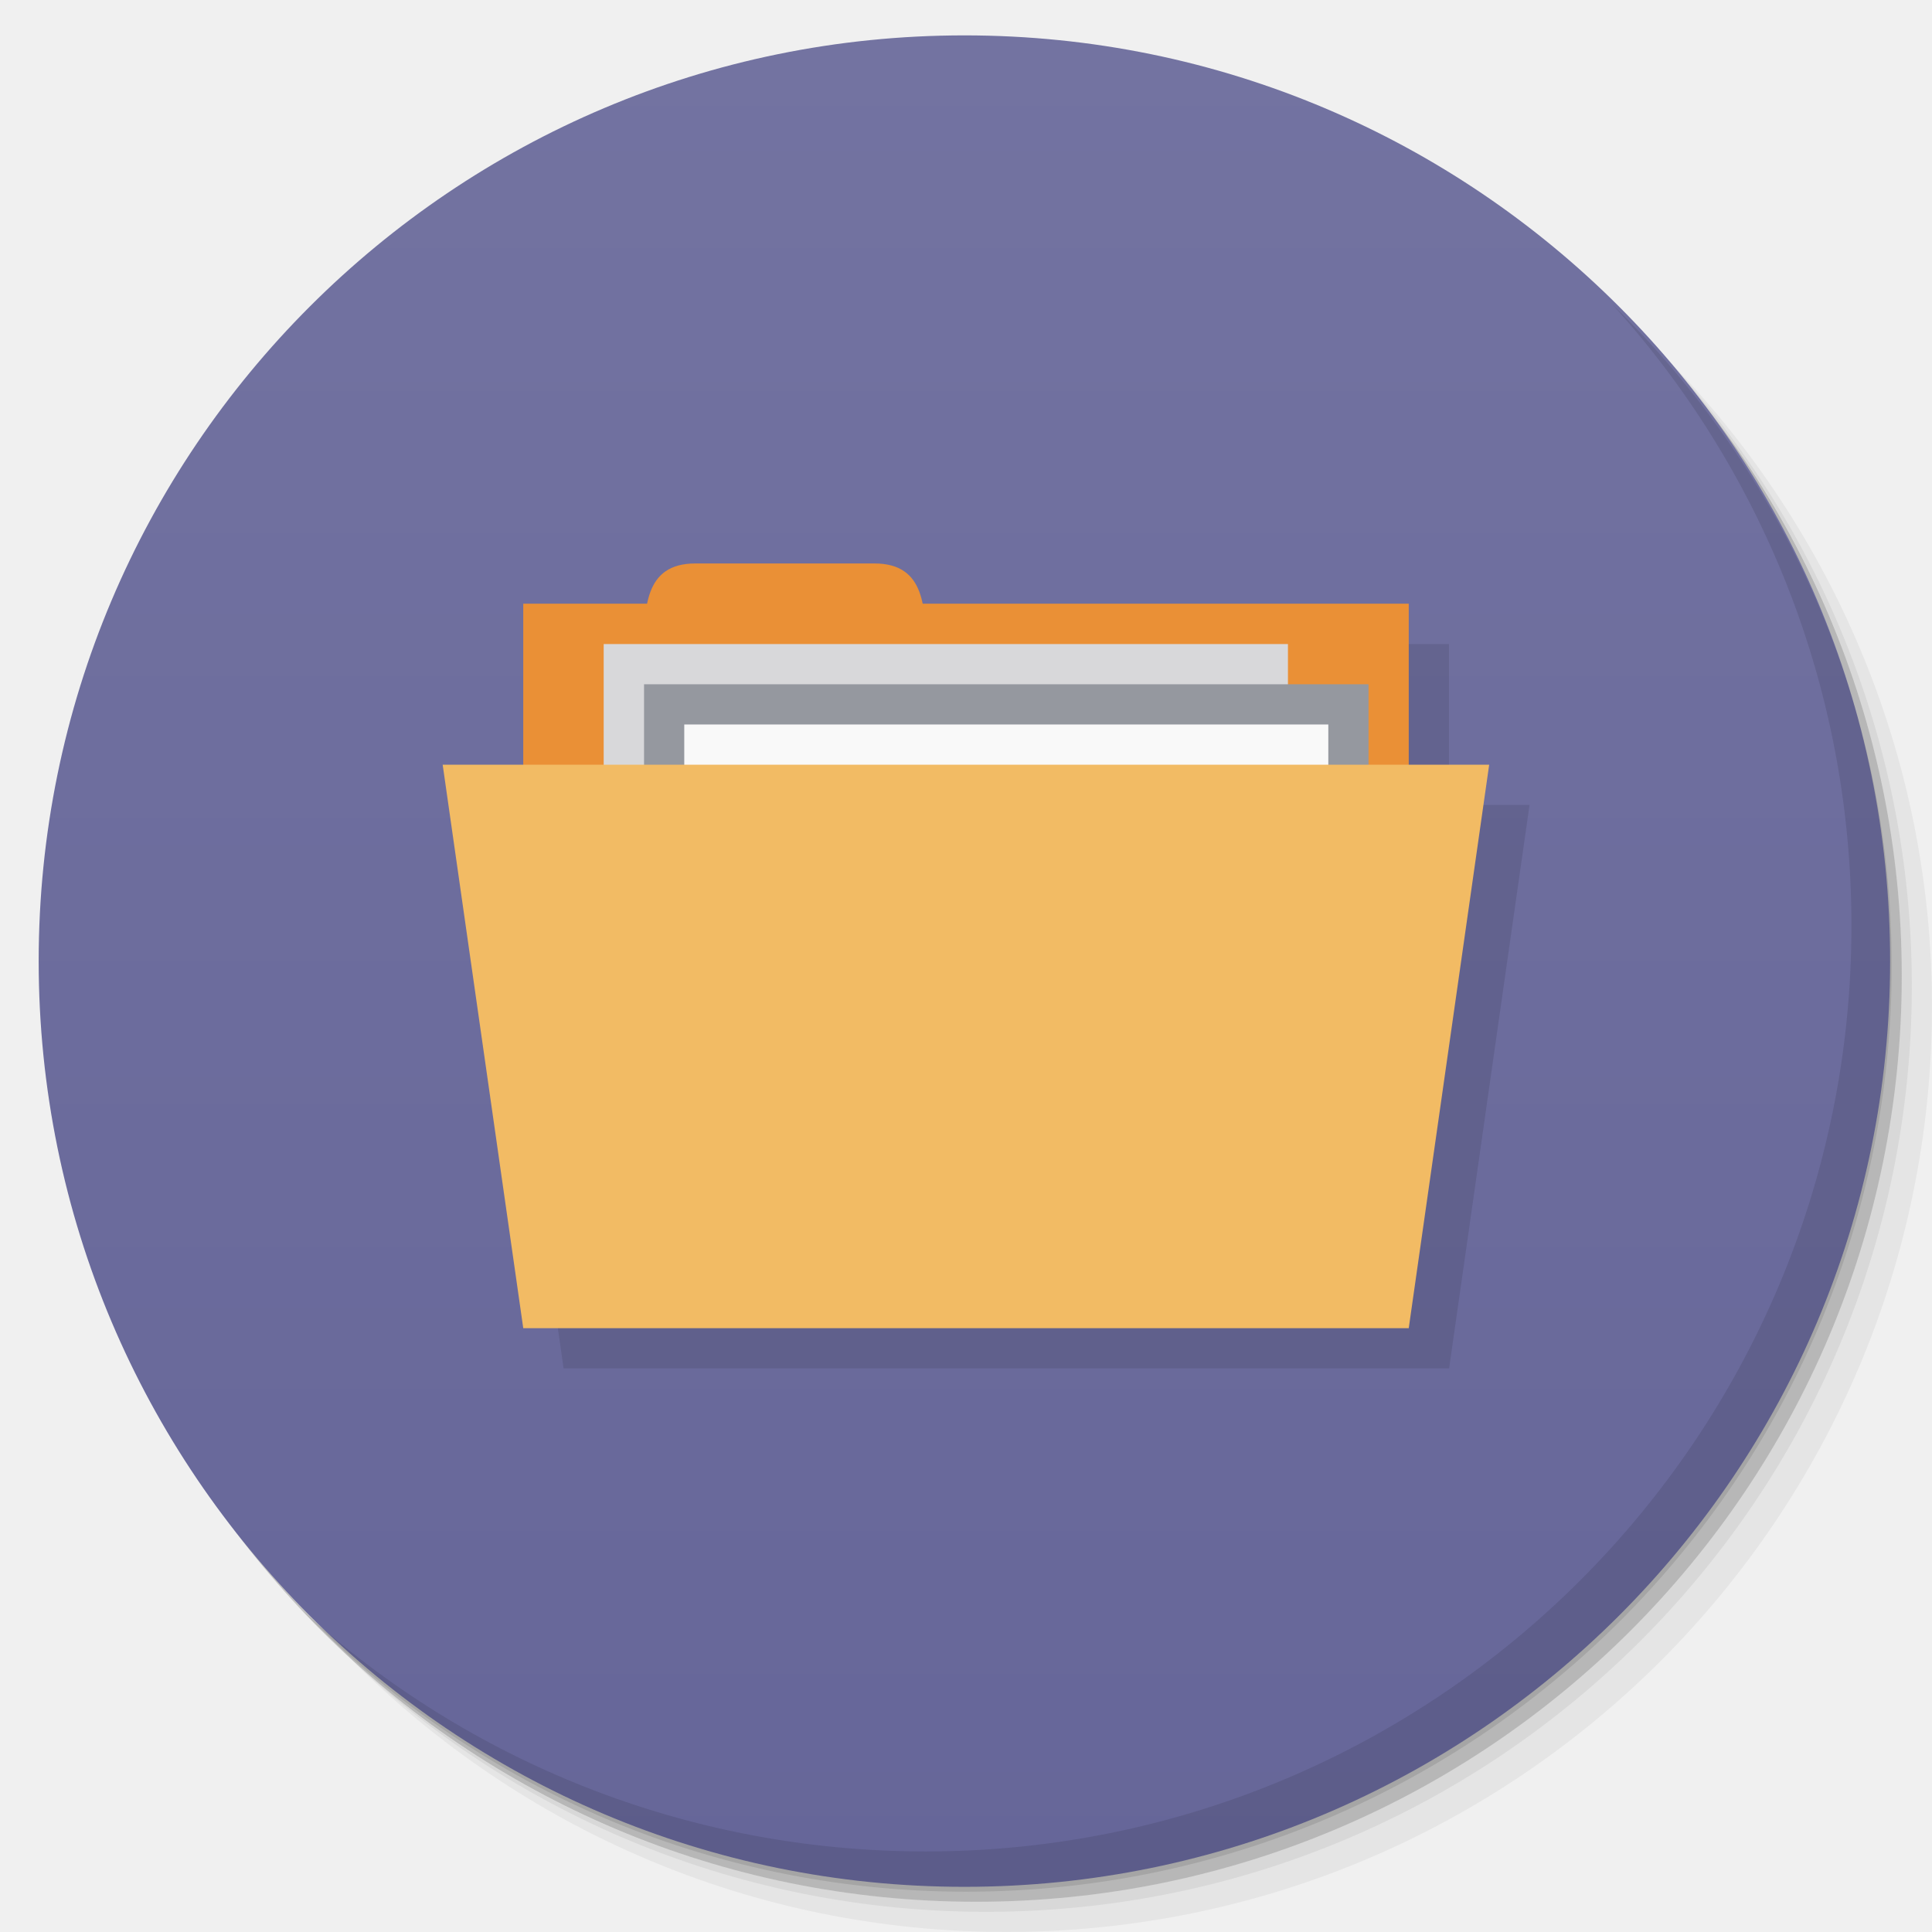
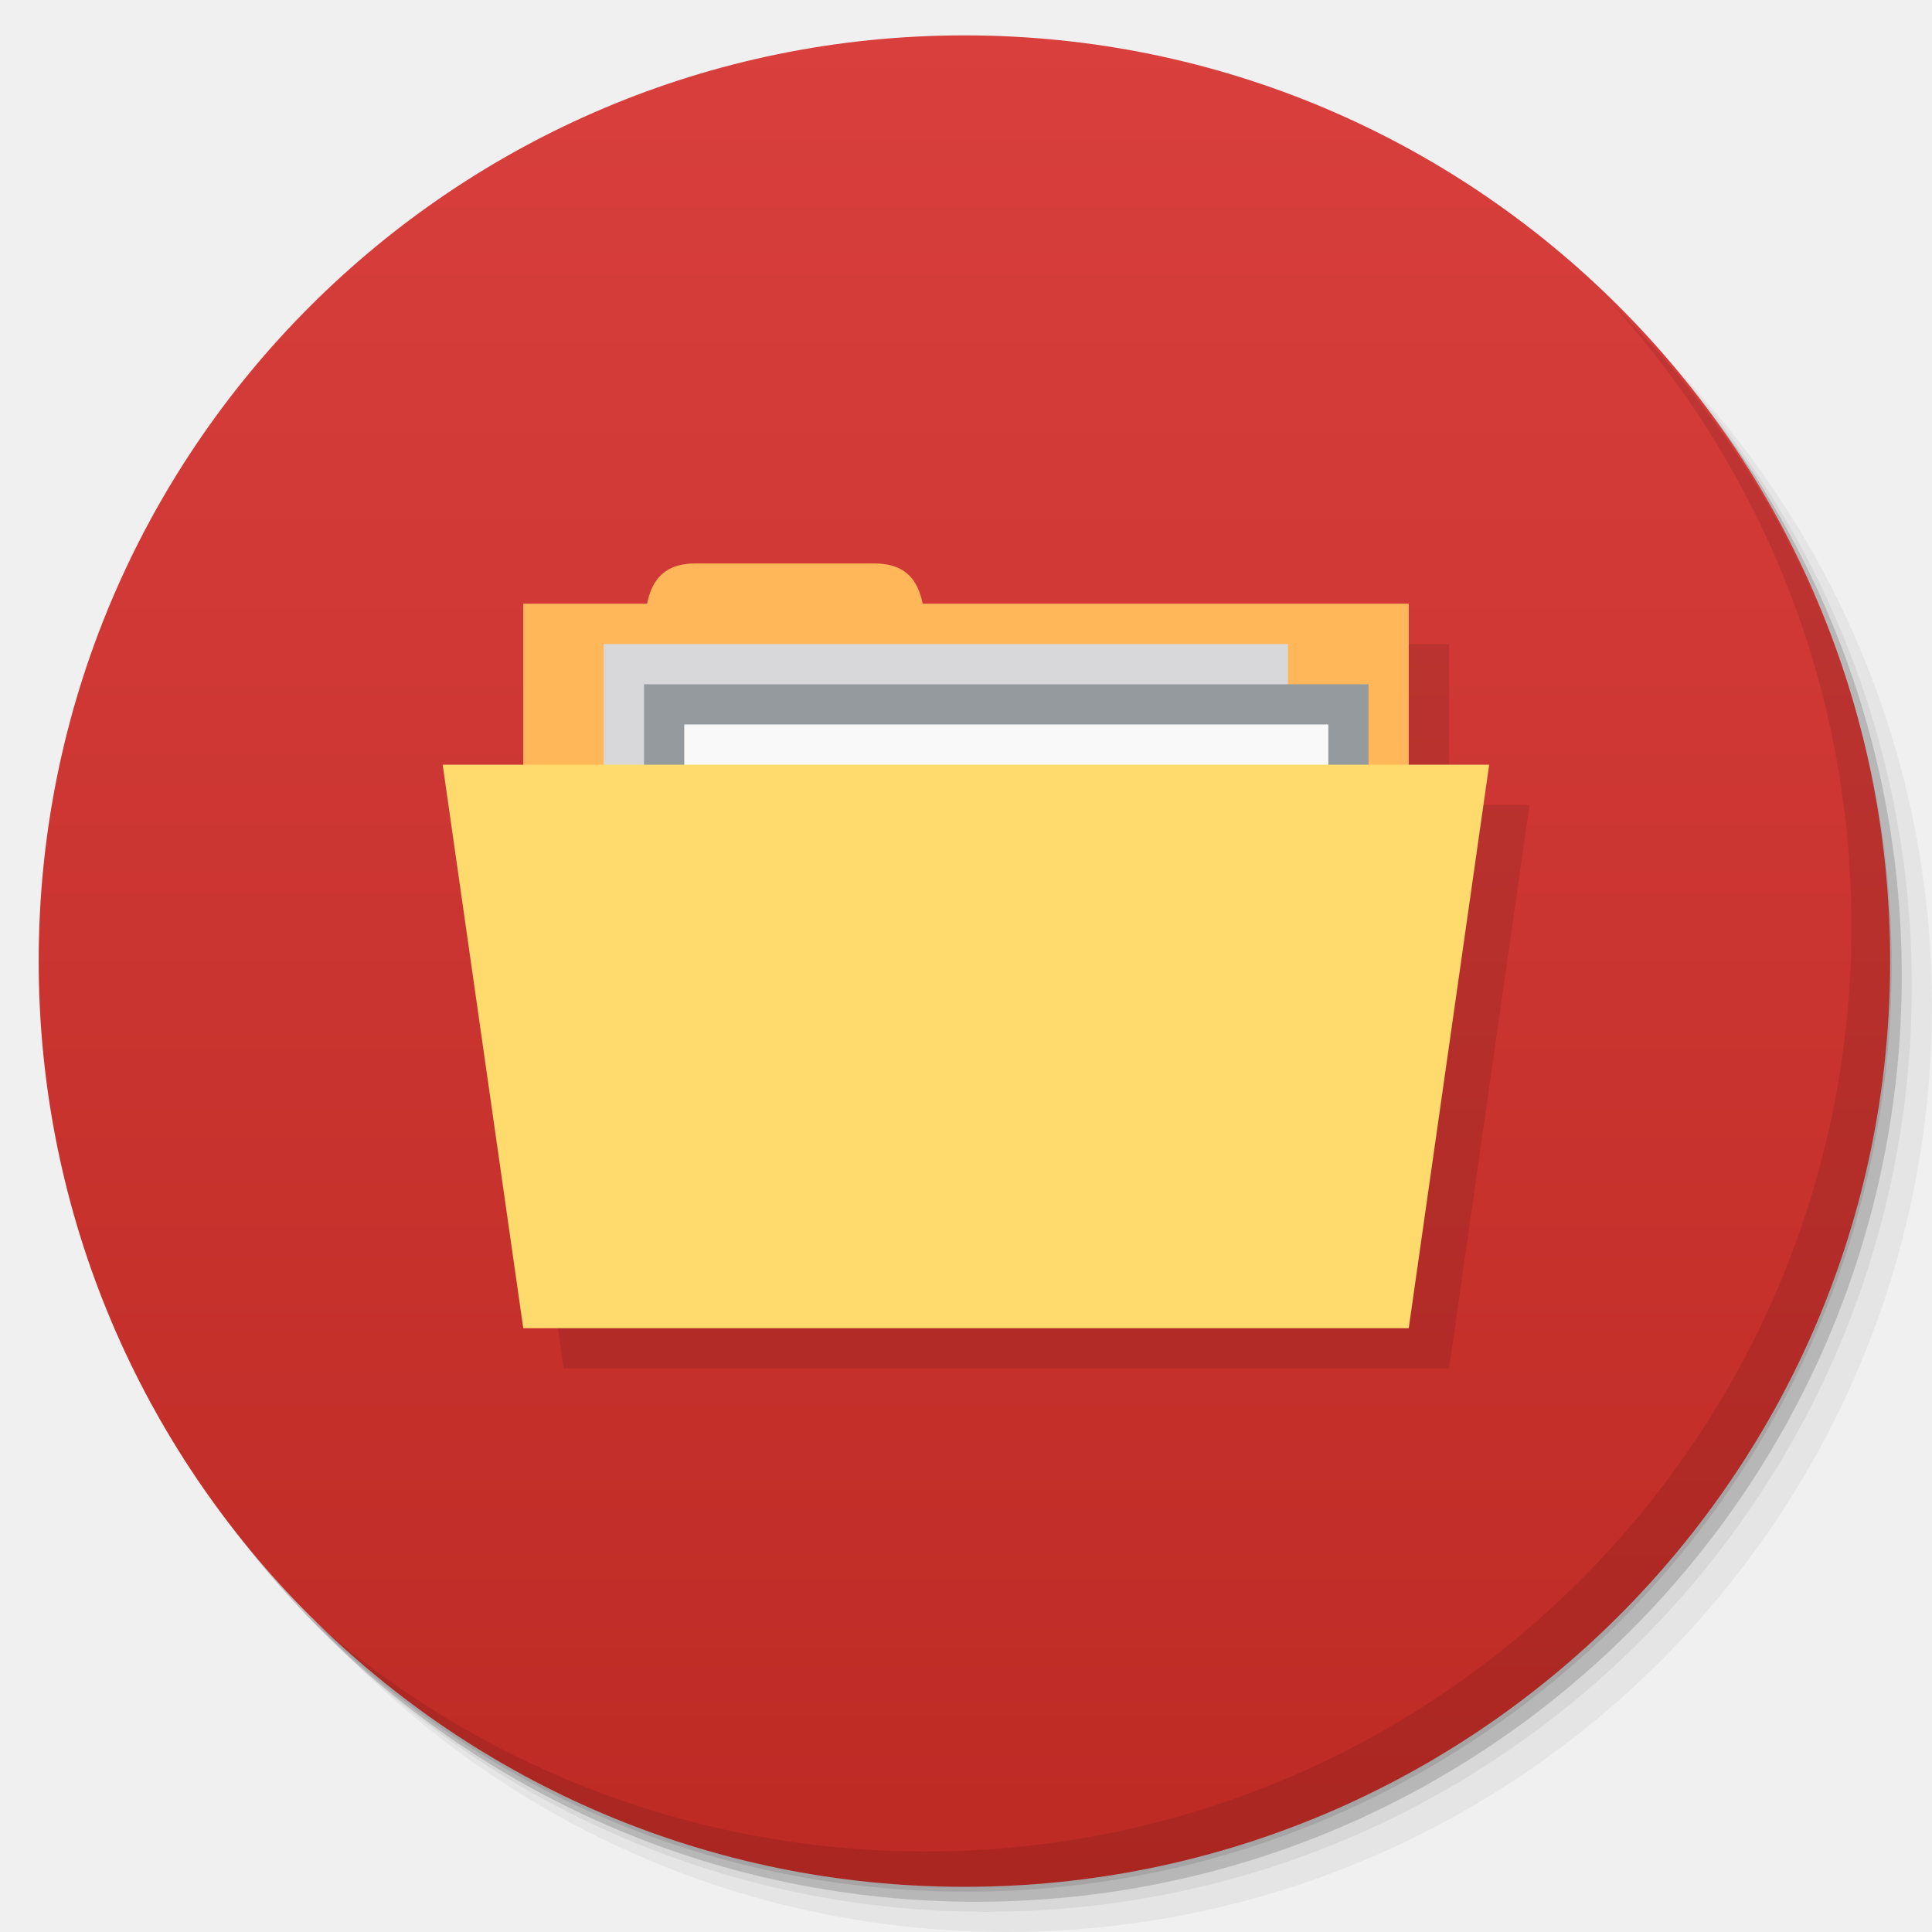
<svg xmlns="http://www.w3.org/2000/svg" xmlns:xlink="http://www.w3.org/1999/xlink" width="48" viewBox="0 0 13.547 13.547" height="48" id="svg2" version="1.1">
  <defs id="defs4">
    <linearGradient id="linearGradient4140">
-       <stop style="stop-color:#666699;stop-opacity:1;" offset="0" id="stop4143" />
-       <stop style="stop-color:#7373a1;stop-opacity:1;" offset="1" id="stop4145" />
+       <stop style="stop-color:#bd2a24;stop-opacity:1;" offset="0" id="stop4143" />
+       <stop style="stop-color:#d83f3d;stop-opacity:1;" offset="1" id="stop4145" />
    </linearGradient>
    <linearGradient id="linearGradient4146">
      <stop style="stop-color:#f6cd27;stop-opacity:1;" offset="0" id="stop4148" />
      <stop style="stop-color:#f7d139;stop-opacity:1;" offset="1" id="stop4151" />
    </linearGradient>
    <linearGradient id="linearGradient4164">
      <stop style="stop-color:#7047ae;stop-opacity:1;" offset="0" id="stop4166" />
      <stop style="stop-color:#7950b8;stop-opacity:1;" offset="1" id="stop4168" />
    </linearGradient>
    <linearGradient id="linearGradient4185">
      <stop style="stop-color:#68ac5e;stop-opacity:1;" offset="0" id="stop4187" />
      <stop style="stop-color:#74b36b;stop-opacity:1;" offset="1" id="stop4189" />
    </linearGradient>
    <linearGradient id="linearGradient4148">
      <stop style="stop-color:#6383a6;stop-opacity:1;" offset="0" id="stop4150" />
      <stop style="stop-color:#6f8dad;stop-opacity:1;" offset="1" id="stop4152" />
    </linearGradient>
    <linearGradient id="linearGradient4115">
      <stop style="stop-color:#9168b0;stop-opacity:1;" offset="0" id="stop4117" />
      <stop style="stop-color:#9b75b7;stop-opacity:1;" offset="1" id="stop4119" />
    </linearGradient>
    <linearGradient id="linearGradient4111">
      <stop style="stop-color:#00abec;stop-opacity:1;" offset="0" id="stop4114" />
      <stop style="stop-color:#01b9ff;stop-opacity:1;" offset="1" id="stop4116" />
    </linearGradient>
    <linearGradient id="linearGradient4109">
      <stop style="stop-color:#515f7c;stop-opacity:1;" offset="0" id="stop4111" />
      <stop style="stop-color:#596887;stop-opacity:1;" offset="1" id="stop4113" />
    </linearGradient>
    <linearGradient id="linearGradient4094">
      <stop style="stop-color:#f8620f;stop-opacity:1;" offset="0" id="stop4096" />
      <stop style="stop-color:#f96f23;stop-opacity:1;" offset="1" id="stop4098" />
    </linearGradient>
    <linearGradient id="linearGradient4084">
      <stop style="stop-color:#07aeed;stop-opacity:1;" offset="0" id="stop4086" />
      <stop style="stop-color:#10b8f8;stop-opacity:1;" offset="1" id="stop4088" />
    </linearGradient>
    <linearGradient id="linearGradient4091">
      <stop style="stop-color:#294e88;stop-opacity:1;" offset="0" id="stop4093" />
      <stop style="stop-color:#2d5697;stop-opacity:1;" offset="1" id="stop4095" />
    </linearGradient>
    <linearGradient id="linearGradient4097">
      <stop style="stop-color:#84c87e;stop-opacity:1;" offset="0" id="stop4099" />
      <stop style="stop-color:#91ce8c;stop-opacity:1;" offset="1" id="stop4101" />
    </linearGradient>
    <linearGradient id="linearGradient4101">
      <stop style="stop-color:#90dd78;stop-opacity:1;" offset="0" id="stop4103" />
      <stop style="stop-color:#9de187;stop-opacity:1;" offset="1" id="stop4105" />
    </linearGradient>
    <linearGradient id="linearGradient4138">
      <stop style="stop-color:#3e9ade;stop-opacity:1;" offset="0" id="stop4140" />
      <stop style="stop-color:#2d91db;stop-opacity:1;" offset="1" id="stop4142" />
    </linearGradient>
    <linearGradient id="linearGradient4054">
      <stop style="stop-color:#108ed5;stop-opacity:1;" offset="0" id="stop4056" />
      <stop style="stop-color:#129ae6;stop-opacity:1;" offset="1" id="stop4058" />
    </linearGradient>
    <linearGradient id="linearGradient4043">
      <stop style="stop-color:#324f6d;stop-opacity:1;" offset="0" id="stop4045" />
      <stop style="stop-color:#38597c;stop-opacity:1;" offset="1" id="stop4047" />
    </linearGradient>
    <linearGradient id="linearGradient4027">
      <stop style="stop-color:#4079b0;stop-opacity:1;" offset="0" id="stop4031" />
      <stop style="stop-color:#4883bc;stop-opacity:1;" offset="1" id="stop4033" />
    </linearGradient>
    <linearGradient id="linearGradient4019">
      <stop style="stop-color:#dddddd;stop-opacity:1;" offset="0" id="stop4021" />
      <stop style="stop-color:#e7e7e7;stop-opacity:1;" offset="1" id="stop4024" />
    </linearGradient>
    <linearGradient id="linearGradient3999">
      <stop style="stop-color:#7283a0;stop-opacity:1;" offset="0" id="stop4001" />
      <stop style="stop-color:#7e8da8;stop-opacity:1;" offset="1" id="stop4003" />
    </linearGradient>
    <linearGradient id="linearGradient4026">
      <stop style="stop-color:#7f92b2;stop-opacity:1;" offset="0" id="stop4028" />
      <stop style="stop-color:#8b9cb9;stop-opacity:1;" offset="1" id="stop4030" />
    </linearGradient>
    <linearGradient id="linearGradient4021">
      <stop style="stop-color:#d66b1e;stop-opacity:1;" offset="0" id="stop4023" />
      <stop style="stop-color:#e17527;stop-opacity:1;" offset="1" id="stop4025" />
    </linearGradient>
    <linearGradient id="linearGradient4025">
      <stop style="stop-color:#c70103;stop-opacity:1;" offset="0" id="stop4027" />
      <stop style="stop-color:#db0103;stop-opacity:1;" offset="1" id="stop4029" />
    </linearGradient>
    <linearGradient id="linearGradient3969">
      <stop style="stop-color:#ab002d;stop-opacity:1;" offset="0" id="stop3971" />
      <stop style="stop-color:#c00033;stop-opacity:1;" offset="1" id="stop3973" />
    </linearGradient>
    <linearGradient id="linearGradient3944">
      <stop style="stop-color:#ea635d;stop-opacity:1;" offset="0" id="stop3946" />
      <stop style="stop-color:#f96963;stop-opacity:1;" offset="1" id="stop3948" />
    </linearGradient>
    <linearGradient id="0">
      <stop stop-color="#198ba6" id="stop7" />
      <stop offset="1" stop-color="#42c9e7" id="stop9" />
    </linearGradient>
    <clipPath id="clipPath11">
      <path d="m 489.217,197.275 c -2.603,0 -3.953,-1.367 -3.953,-3.971 l 0,0 0,-1.034 c 0,-2.604 1.35,-3.971 3.953,-3.971 l 0,0 1.035,0 c 2.62,0 3.97,1.367 3.97,3.971 l 0,0 0,1.034 c 0,2.604 -1.35,3.971 -3.97,3.971 l 0,0 -1.035,0 z" id="path13" />
    </clipPath>
    <linearGradient id="1">
      <stop stop-color="#620000" id="stop16" offset="0" style="stop-color:#f96963;stop-opacity:1;" />
      <stop offset="1" stop-color="#dd0f0f" id="stop18" style="stop-color:#f96963;stop-opacity:1;" />
    </linearGradient>
    <clipPath id="clipPath20">
      <rect y="223" x="307" height="42" width="42" transform="matrix(0,1,-1,0,0,0)" fill="url(#2)" color="#bebebe" rx="9" id="rect22" />
    </clipPath>
    <linearGradient xlink:href="#1" id="2" gradientUnits="userSpaceOnUse" gradientTransform="matrix(0.175,0,0,0.175,302.8,216)" y1="280" x2="0" y2="40" />
    <clipPath id="clipPath25">
      <rect y="85" x="433" height="22" width="22" fill="url(#3)" color="#bebebe" rx="4" id="rect27" />
    </clipPath>
    <linearGradient xlink:href="#1" id="3" gradientUnits="userSpaceOnUse" gradientTransform="matrix(0.0875,0,0,0.0875,430.9,81.5)" y1="291.43" x2="0" y2="40" />
    <clipPath id="clipPath30">
      <rect width="30" height="30" x="433" y="37" fill="url(#4)" color="#bebebe" rx="6" id="rect32" />
    </clipPath>
    <linearGradient xlink:href="#1" id="4" gradientUnits="userSpaceOnUse" gradientTransform="matrix(0.1193182,0,0,0.1193182,430.1364,32.22727)" y1="291.43" x2="0" y2="40" />
    <clipPath id="clipPath35">
      <rect width="16" height="16" x="304" y="212" transform="matrix(0,1,-1,0,0,0)" fill="url(#5)" color="#bebebe" rx="3" id="rect37" />
    </clipPath>
    <linearGradient xlink:href="#1" id="5" gradientUnits="userSpaceOnUse" gradientTransform="matrix(0.06666667,0,0,0.06666667,302.4,209.3333)" y1="280" x2="0" y2="40" />
    <clipPath id="clipPath40">
      <rect y="46" x="34" height="220" width="220" fill="url(#6)" color="#bebebe" rx="50" id="rect42" />
    </clipPath>
    <linearGradient xlink:href="#1" id="6" gradientUnits="userSpaceOnUse" gradientTransform="translate(0,-4)" y1="280" x2="0" y2="40" />
    <clipPath id="clipPath45">
      <rect y="142" x="290" height="60" width="60" fill="url(#7)" color="#bebebe" rx="12.5" id="rect47" />
    </clipPath>
    <linearGradient xlink:href="#1" id="7" gradientUnits="userSpaceOnUse" y1="204" x2="0" y2="140" />
    <clipPath id="clipPath50">
      <rect width="88" height="88" x="292" y="32" fill="url(#8)" color="#bebebe" rx="18" id="rect52" />
    </clipPath>
    <linearGradient xlink:href="#1" id="8" gradientUnits="userSpaceOnUse" y1="124" x2="0" y2="28" />
    <clipPath id="clipPath55">
      <rect y="101" x="417" height="22" width="22" fill="url(#9)" color="#bebebe" rx="5" id="rect57" />
    </clipPath>
    <linearGradient xlink:href="#1" id="9" gradientUnits="userSpaceOnUse" gradientTransform="matrix(0.0875,0,0,0.0875,414.9,97.5)" y1="302.86" x2="0" y2="28.571" />
    <clipPath id="clipPath60">
      <rect width="30" height="30" x="417" y="53" fill="url(#A)" color="#bebebe" rx="7" id="rect62" />
    </clipPath>
    <linearGradient xlink:href="#1" id="A" gradientUnits="userSpaceOnUse" gradientTransform="matrix(0.1193182,0,0,0.1193182,414.1364,48.22727)" y1="299.81" x2="0" y2="31.619" />
    <use id="B" opacity="0.2" fill="#ffffff" xlink:href="#U" />
    <clipPath id="clipPath66">
      <use xlink:href="#B" transform="matrix(8,0,0,8,-2141.576,-54.42424)" id="use68" />
    </clipPath>
    <clipPath id="clipPath70">
      <use xlink:href="#B" id="use72" />
    </clipPath>
    <use id="C" fill="none" xlink:href="#U" />
    <clipPath id="clipPath75">
      <use xlink:href="#C" id="use77" />
    </clipPath>
    <clipPath id="clipPath79">
      <use transform="matrix(8,0,0,8,-2141.576,-54.42424)" xlink:href="#C" id="use81" />
    </clipPath>
    <use id="D" fill="none" xlink:href="#U" />
    <clipPath id="clipPath84">
      <use xlink:href="#D" id="use86" />
    </clipPath>
    <clipPath id="clipPath88">
      <use transform="matrix(8,0,0,8,-2141.576,-54.42424)" xlink:href="#D" id="use90" />
    </clipPath>
    <use id="E" fill="none" xlink:href="#U" />
    <clipPath id="clipPath93">
      <use xlink:href="#E" id="use95" />
    </clipPath>
    <clipPath id="clipPath97">
      <use transform="matrix(8,0,0,8,-2141.576,-54.42424)" xlink:href="#E" id="use99" />
    </clipPath>
    <use id="F" fill="none" xlink:href="#U" />
    <clipPath id="clipPath102">
      <use xlink:href="#F" id="use104" />
    </clipPath>
    <clipPath id="clipPath106">
      <use transform="matrix(8,0,0,8,-2141.576,-54.42424)" xlink:href="#F" id="use108" />
    </clipPath>
    <use id="G" fill="none" xlink:href="#U" />
    <clipPath id="clipPath111">
      <use xlink:href="#G" id="use113" />
    </clipPath>
    <clipPath id="clipPath115">
      <use transform="matrix(8,0,0,8,-2141.576,-54.42424)" xlink:href="#G" id="use117" />
    </clipPath>
    <use id="H" fill="none" xlink:href="#U" />
    <clipPath id="clipPath120">
      <use xlink:href="#H" id="use122" />
    </clipPath>
    <clipPath id="clipPath124">
      <use transform="matrix(8,0,0,8,-2141.576,-54.42424)" xlink:href="#H" id="use126" />
    </clipPath>
    <use id="I" fill="none" xlink:href="#U" />
    <clipPath id="clipPath129">
      <use xlink:href="#I" id="use131" />
    </clipPath>
    <clipPath id="clipPath133">
      <rect y="223" x="307" height="42" width="42" transform="matrix(0,1,-1,0,0,0)" fill="url(#2)" color="#bebebe" rx="9" id="rect135" />
    </clipPath>
    <clipPath id="clipPath137">
      <rect y="85" x="433" height="22" width="22" fill="url(#3)" color="#bebebe" rx="4" id="rect139" />
    </clipPath>
    <clipPath id="clipPath141">
      <rect width="30" height="30" x="433" y="37" fill="url(#4)" color="#bebebe" rx="6" id="rect143" />
    </clipPath>
    <clipPath id="clipPath145">
      <rect width="16" height="16" x="304" y="212" transform="matrix(0,1,-1,0,0,0)" fill="url(#5)" color="#bebebe" rx="3" id="rect147" />
    </clipPath>
    <clipPath id="clipPath149">
      <rect y="46" x="34" height="220" width="220" fill="url(#6)" color="#bebebe" rx="50" id="rect151" />
    </clipPath>
    <clipPath id="clipPath153">
      <rect y="142" x="290" height="60" width="60" fill="url(#7)" color="#bebebe" rx="12.5" id="rect155" />
    </clipPath>
    <clipPath id="clipPath157">
      <rect width="88" height="88" x="292" y="32" fill="url(#8)" color="#bebebe" rx="18" id="rect159" />
    </clipPath>
    <clipPath id="clipPath161">
      <rect y="101" x="417" height="22" width="22" fill="url(#9)" color="#bebebe" rx="5" id="rect163" />
    </clipPath>
    <clipPath id="clipPath165">
      <rect width="30" height="30" x="417" y="53" fill="url(#A)" color="#bebebe" rx="7" id="rect167" />
    </clipPath>
    <clipPath id="clipPath169">
      <use transform="matrix(8,0,0,8,-2141.576,-54.42424)" xlink:href="#I" id="use171" />
    </clipPath>
    <use id="J" fill="none" xlink:href="#U" />
    <clipPath id="clipPath174">
      <use xlink:href="#J" id="use176" />
    </clipPath>
    <clipPath id="clipPath178">
      <use transform="matrix(8,0,0,8,-2141.576,-54.42424)" xlink:href="#J" id="use180" />
    </clipPath>
    <use id="K" fill="none" xlink:href="#U" />
    <clipPath id="clipPath183">
      <use xlink:href="#K" id="use185" />
    </clipPath>
    <clipPath id="clipPath187">
      <use transform="matrix(8,0,0,8,-2141.576,-54.42424)" xlink:href="#K" id="use189" />
    </clipPath>
    <use id="L" fill="none" xlink:href="#U" />
    <clipPath id="clipPath192">
      <use xlink:href="#L" id="use194" />
    </clipPath>
    <clipPath id="clipPath196">
      <use transform="matrix(8,0,0,8,-2141.576,-54.42424)" xlink:href="#L" id="use198" />
    </clipPath>
    <use id="M" fill="none" xlink:href="#U" />
    <clipPath id="clipPath201">
      <use xlink:href="#M" id="use203" />
    </clipPath>
    <clipPath id="clipPath205">
      <use transform="matrix(8,0,0,8,-2141.576,-54.42424)" xlink:href="#M" id="use207" />
    </clipPath>
    <use id="N" fill="none" xlink:href="#U" />
    <clipPath id="clipPath210">
      <use xlink:href="#N" id="use212" />
    </clipPath>
    <clipPath id="clipPath214">
      <use transform="matrix(8,0,0,8,-2141.576,-54.42424)" xlink:href="#N" id="use216" />
    </clipPath>
    <use id="O" fill="none" xlink:href="#U" />
    <clipPath id="clipPath219">
      <use xlink:href="#O" id="use221" />
    </clipPath>
    <clipPath id="clipPath223">
      <use transform="matrix(8,0,0,8,-2141.576,-54.42424)" xlink:href="#O" id="use225" />
    </clipPath>
    <clipPath id="clipPath227">
      <path d="m 296,26 a 10,10 0 1 1 -20,0 10,10 0 1 1 20,0 z" id="path229" />
    </clipPath>
    <linearGradient gradientUnits="userSpaceOnUse" x2="0" y2="40" y1="280" xlink:href="#Q" id="P" gradientTransform="matrix(.175 0 0 .175 302.8 216)" />
    <linearGradient id="Q">
      <stop stop-color="#151515" id="stop233" />
      <stop offset="1" stop-color="#222" id="stop235" />
    </linearGradient>
    <linearGradient gradientUnits="userSpaceOnUse" x2="0" y2="90" y1="230" xlink:href="#Q" id="R" gradientTransform="matrix(.375 0 0 .375 298 16)" />
    <linearGradient gradientUnits="userSpaceOnUse" x2="0" y2="90" y1="230" xlink:href="#Q" id="S" gradientTransform="matrix(.25 0 0 .25 300 132)" />
    <clipPath id="clipPath239">
      <rect height="20" rx="4" y="78" x="434" width="20" color="#bebebe" id="rect241" />
    </clipPath>
    <clipPath id="clipPath243">
      <rect height="22" rx="4" y="77" x="433" width="22" color="#bebebe" id="rect245" />
    </clipPath>
    <clipPath id="clipPath247">
      <rect height="22" rx="5" y="77" x="433" width="22" color="#bebebe" id="rect249" />
    </clipPath>
    <clipPath id="clipPath251">
      <rect height="30" rx="6" y="29" x="433" width="30" color="#bebebe" id="rect253" />
    </clipPath>
    <clipPath id="clipPath255">
      <rect transform="matrix(0 -1 1 0 0 0)" height="60" rx="12.5" y="142" x="306" width="60" fill="url(#S)" color="#bebebe" id="rect257" />
    </clipPath>
    <clipPath id="clipPath259">
      <rect height="90" rx="18.75" y="31" x="307" width="90" fill="url(#R)" color="#bebebe" id="rect261" />
    </clipPath>
    <clipPath id="clipPath263">
      <rect height="30" rx="4" y="29" x="433" width="30" opacity="0.2" fill="#6d6d6d" color="#bebebe" id="rect265" />
    </clipPath>
    <clipPath id="clipPath267">
      <rect height="22" rx="3" y="77" x="433" width="22" opacity="0.2" fill="#6d6d6d" color="#bebebe" id="rect269" />
    </clipPath>
    <clipPath id="clipPath271">
      <path d="m 144,70 c -49.706,0 -90,40.294 -90,90 0,49.706 40.294,90 90,90 49.706,0 90,-40.294 90,-90 0,-49.706 -40.294,-90 -90,-90 z m 0,32.188 c 32.033,0 58,25.967 58,58 0,32.033 -25.967,58 -58,58 -32.033,0 -58,-25.967 -58,-58 0,-32.033 25.967,-58 58,-58 z" id="path273" />
    </clipPath>
    <clipPath id="clipPath275">
      <path d="m 152,204 a 8,8 0 1 1 -16,0 8,8 0 1 1 16,0 z" id="path277" />
    </clipPath>
    <clipPath id="clipPath279">
      <rect height="16" rx="3" y="116" x="432" width="16" color="#bebebe" id="rect281" />
    </clipPath>
    <clipPath id="clipPath283">
      <path d="m 145,215 c 33.137,0 60,-26.863 60,-60 0,-33.137 -26.863,-60 -60,-60 -33.137,0 -60,26.863 -60,60 0,12.507 3.829,24.106 10.375,33.719 L 89,211 111.281,204.625 C 120.894,211.172 132.493,215 145,215 z" id="path285" />
    </clipPath>
    <clipPath id="clipPath287">
      <path d="m 98.031,23.191 c -41.492,1.052 -74.844,35.068 -74.844,76.812 0,42.407 34.406,76.812 76.812,76.812 42.407,0 76.812,-34.406 76.812,-76.812 0,-42.407 -34.406,-76.812 -76.812,-76.812 -0.663,0 -1.31,-0.017 -1.969,0 z M 100,50.66 c 27.245,0 49.344,22.099 49.344,49.344 -1e-5,27.245 -22.099,49.344 -49.344,49.344 -27.245,-1e-5 -49.344,-22.099 -49.344,-49.344 0,-27.245 22.099,-49.344 49.344,-49.344 z" id="path289" />
    </clipPath>
    <clipPath id="clipPath291">
      <rect height="16" rx="2" y="116" x="432" width="16" opacity="0.2" fill="#6d6d6d" color="#bebebe" id="rect293" />
    </clipPath>
    <clipPath id="clipPath295">
      <rect height="240" rx="50" y="36" x="24" width="240" fill="#986767" color="#bebebe" id="rect297" />
    </clipPath>
    <clipPath id="clipPath299">
      <rect transform="rotate(90)" height="42" rx="9" y="223" x="307" width="42" fill="url(#P)" color="#bebebe" id="rect301" />
    </clipPath>
    <linearGradient xlink:href="#0" id="T" gradientUnits="userSpaceOnUse" gradientTransform="matrix(1.210546,0,0,1.212299,-131.3481,-325.0735)" y1="279.1" x2="0" y2="268.33" />
    <path id="U" d="m 296,26 a 10,10 0 1 1 -20,0 10,10 0 1 1 20,0 z" color="#000000" />
    <linearGradient xlink:href="#W" id="V" y1="46.752" x2="0" y2="-24.433" gradientUnits="userSpaceOnUse" />
    <linearGradient id="W">
      <stop stop-color="#c7c7c7" id="stop307" />
      <stop offset="1" stop-color="#dedede" id="stop309" />
    </linearGradient>
    <linearGradient xlink:href="#W" id="linearGradient3312" gradientUnits="userSpaceOnUse" y1="46.752" x2="0" y2="-24.433" gradientTransform="matrix(0.2363048,0,0,0.1863373,-11.35038,4.834975)" />
    <linearGradient xlink:href="#W-1" id="linearGradient3312-3" gradientUnits="userSpaceOnUse" y1="46.752" x2="0" y2="-24.433" gradientTransform="matrix(0.2363048,0,0,0.1863373,-11.35038,4.834975)" />
    <linearGradient id="W-1">
      <stop stop-color="#c7c7c7" id="stop307-9" />
      <stop offset="1" stop-color="#dedede" id="stop309-6" />
    </linearGradient>
    <linearGradient xlink:href="#1" id="linearGradient3938" x1="7.056" y1="13.264" x2="6.773" y2="0.282" gradientUnits="userSpaceOnUse" />
    <linearGradient xlink:href="#linearGradient3944" id="linearGradient3990" gradientUnits="userSpaceOnUse" x1="-25.5" y1="15" x2="-25.5" y2="11" />
    <linearGradient xlink:href="#linearGradient3944" id="linearGradient3992" gradientUnits="userSpaceOnUse" x1="-25.5" y1="15" x2="-25.5" y2="11" gradientTransform="matrix(15.33333,0,0,11.5,415,-125.5)" />
    <linearGradient xlink:href="#linearGradient3944" id="linearGradient4001" gradientUnits="userSpaceOnUse" x1="-25.5" y1="15" x2="-25.5" y2="11" />
    <linearGradient xlink:href="#linearGradient3944" id="linearGradient4008" gradientUnits="userSpaceOnUse" x1="-25.5" y1="15" x2="-25.5" y2="11" />
    <linearGradient xlink:href="#linearGradient3944" id="linearGradient4013" gradientUnits="userSpaceOnUse" x1="-25.5" y1="15" x2="-25.5" y2="11" />
    <linearGradient xlink:href="#linearGradient3944" id="linearGradient4015" gradientUnits="userSpaceOnUse" x1="-25.5" y1="15" x2="-25.5" y2="11" gradientTransform="matrix(15.33333,0,0,11.5,415,-125.5)" />
    <linearGradient xlink:href="#linearGradient3944" id="linearGradient4022" gradientUnits="userSpaceOnUse" x1="-25.5" y1="15" x2="-25.5" y2="11" />
    <linearGradient xlink:href="#linearGradient3944" id="linearGradient4024" gradientUnits="userSpaceOnUse" x1="-25.5" y1="15" x2="-25.5" y2="11" gradientTransform="matrix(15.33333,0,0,11.5,415,-125.5)" />
    <linearGradient xlink:href="#linearGradient3944" id="linearGradient4031" gradientUnits="userSpaceOnUse" x1="-25.5" y1="15" x2="-25.5" y2="11" />
    <linearGradient xlink:href="#linearGradient3944" id="linearGradient4036" gradientUnits="userSpaceOnUse" x1="-25.5" y1="15" x2="-25.5" y2="11" />
    <linearGradient xlink:href="#linearGradient3798" id="linearGradient3804" x1="24" y1="47" x2="24" y2="1" gradientUnits="userSpaceOnUse" />
    <linearGradient id="linearGradient3798">
      <stop style="stop-color:#4c8ef2;stop-opacity:1;" offset="0" id="stop3800" />
      <stop style="stop-color:#5f9af3;stop-opacity:1;" offset="1" id="stop3802" />
    </linearGradient>
    <linearGradient gradientTransform="matrix(0.2822222,0,0,0.2822222,-17.27378,1.581336)" y2="1" x2="24" y1="47" x1="24" gradientUnits="userSpaceOnUse" id="linearGradient3258" xlink:href="#linearGradient3798" />
    <linearGradient xlink:href="#1-4" id="linearGradient3017" gradientUnits="userSpaceOnUse" gradientTransform="matrix(1.10525,0,0,1.10525,-134.2788,-295.7618)" y1="279.1" x2="0" y2="268.33" />
    <linearGradient id="1-4">
      <stop stop-color="#3c8610" id="stop8" />
      <stop offset="1" stop-color="#54bc16" id="stop10" />
    </linearGradient>
    <linearGradient y2="268.33" x2="0" y1="279.1" gradientTransform="matrix(1.10525,0,0,1.10525,-150.5101,-295.4647)" gradientUnits="userSpaceOnUse" id="linearGradient3035" xlink:href="#1-4" />
    <linearGradient xlink:href="#0-5" id="1-6" gradientUnits="userSpaceOnUse" gradientTransform="matrix(1.10525,0,0,1.10525,-151.4622,-297.8183)" y1="279.1" x2="0" y2="268.33" />
    <linearGradient id="0-5">
      <stop stop-color="#6b0118" id="stop7-3" />
      <stop offset="1" stop-color="#ab002d" id="stop9-1" />
    </linearGradient>
    <linearGradient xlink:href="#1-9" id="0-3" gradientUnits="userSpaceOnUse" y1="24" x2="0" y2="48" gradientTransform="matrix(0.2822222,0,0,0.2822222,6.7399158e-7,-6.3183333e-6)" />
    <linearGradient id="1-9">
      <stop stop-color="#ffffff" id="stop56" />
      <stop offset="1" stop-color="#ffffff" stop-opacity="0" id="stop58" />
    </linearGradient>
    <linearGradient xlink:href="#3-4" id="2-1" y1="24" x2="0" y2="48" gradientUnits="userSpaceOnUse" gradientTransform="matrix(-0.2822222,0,0,-0.2822222,13.54666,13.54667)" />
    <linearGradient id="3-4">
      <stop id="stop62" />
      <stop offset="1" stop-opacity="0" id="stop64" />
    </linearGradient>
    <linearGradient xlink:href="#3-4" id="linearGradient3242" gradientUnits="userSpaceOnUse" gradientTransform="matrix(-0.2822222,0,0,-0.2822222,0.693593,13.35382)" y1="24" x2="0" y2="48" />
    <linearGradient xlink:href="#1-9" id="linearGradient3245" gradientUnits="userSpaceOnUse" gradientTransform="matrix(0.2822222,0,0,0.2822222,-9.47525,5.281535)" y1="24" x2="0" y2="48" />
    <linearGradient xlink:href="#0-2" id="1-0" gradientUnits="userSpaceOnUse" gradientTransform="matrix(1.10525,0,0,1.10525,-122.3348,-295.9974)" y1="279.1" x2="0" y2="268.33" />
    <linearGradient id="0-2">
      <stop stop-color="#ba080a" id="stop7-7" />
      <stop offset="1" stop-color="#c70103" id="stop9-4" />
    </linearGradient>
    <linearGradient gradientTransform="matrix(1.10525,0,0,1.10525,-156.1291,-300.9365)" xlink:href="#linearGradient6881" id="linearGradient5390-7-4" y1="279.088" y2="268.363" gradientUnits="userSpaceOnUse" x2="0" />
    <linearGradient id="linearGradient6881">
      <stop offset="0" style="stop-color:#c45d13" id="stop347" />
      <stop offset="1" style="stop-color:#ea7a2a" id="stop349" />
    </linearGradient>
    <clipPath id="clipPath4199" clipPathUnits="userSpaceOnUse">
      <path style="opacity:0.5;fill:#ffffff" d="m 144,48 -23.594,55.062 -55.594,-22.25 22.25,55.594 L 32,160 l 55.062,23.594 -22.25,55.594 55.594,-22.25 L 144,272 l 23.594,-55.062 55.594,22.25 -22.25,-55.594 L 256,160 200.938,136.406 223.188,80.812 167.594,103.062 144,48 z m -23.188,56 46.375,0 32.812,32.812 0,46.375 L 167.188,216 120.812,216 88,183.188 88,136.812 120.812,104 z" id="path121" />
    </clipPath>
    <linearGradient xlink:href="#linearGradient4460" id="linearGradient3000" gradientUnits="userSpaceOnUse" gradientTransform="matrix(1.10525,0,0,1.10525,-134.2787,-295.7618)" y1="279.096" x2="0" y2="268.33" />
    <linearGradient id="linearGradient4460">
      <stop offset="0" style="stop-color:#dbdbdb" id="stop7-38" />
      <stop offset="1" style="stop-color:#f9f9f9" id="stop9-17" />
    </linearGradient>
    <linearGradient y2="268.33" x2="0" y1="279.096" gradientTransform="matrix(1.10525,0,0,1.10525,-152.7939,-297.2773)" gradientUnits="userSpaceOnUse" id="linearGradient3019" xlink:href="#linearGradient4460" />
    <linearGradient gradientTransform="matrix(1.10528,0,0,1.10528,-148.2947,-295.9253)" xlink:href="#9-1" id="3-9" y1="279.09" y2="268.36" gradientUnits="userSpaceOnUse" x2="0" />
    <linearGradient id="9-1">
      <stop stop-color="#336799" id="stop234" />
      <stop offset="1" stop-color="#4d8bc7" id="stop236" />
    </linearGradient>
    <linearGradient xlink:href="#4-9" id="5-8" gradientUnits="userSpaceOnUse" gradientTransform="matrix(3.91624,0,0,3.91624,-475.79,-43.61117)" y1="279.1" x2="0" y2="268.33" />
    <linearGradient id="4-9">
      <stop stop-color="#294059" id="stop81" />
      <stop offset="1" stop-color="#3c5e82" id="stop83" />
    </linearGradient>
    <linearGradient xlink:href="#4-9" id="linearGradient3268" gradientUnits="userSpaceOnUse" gradientTransform="matrix(1.10525,0,0,1.10525,-117.2133,-295.5299)" y1="279.1" x2="0" y2="268.33" />
    <linearGradient xlink:href="#0-57" id="1-5" gradientUnits="userSpaceOnUse" gradientTransform="matrix(1.10525,0,0,1.10525,-134.2785,-295.7614)" y1="279.1" x2="0" y2="268.33" />
    <linearGradient id="0-57">
      <stop stop-color="#1584d4" id="stop7-9" />
      <stop offset="1" stop-color="#0a99d6" id="stop9-8" />
    </linearGradient>
    <linearGradient xlink:href="#0-57" id="linearGradient3279" gradientUnits="userSpaceOnUse" gradientTransform="matrix(1.10525,0,0,1.10525,-134.2785,-295.7614)" y1="279.1" x2="0" y2="268.33" />
    <linearGradient xlink:href="#0-57" id="linearGradient3283" gradientUnits="userSpaceOnUse" gradientTransform="matrix(1.10525,0,0,1.10525,-118.0698,-294.5424)" y1="279.1" x2="0" y2="268.33" />
    <linearGradient gradientTransform="matrix(1.10525,0,0,1.10525,-134.2787,-295.7618)" xlink:href="#3-8" id="0-1" y1="279.1" y2="268.33" gradientUnits="userSpaceOnUse" x2="0" />
    <linearGradient id="3-8">
      <stop stop-color="#10a7ce" id="stop74" />
      <stop offset="1" stop-color="#1ac8ef" id="stop76" />
    </linearGradient>
    <linearGradient y2="268.33" x2="0" y1="279.1" gradientTransform="matrix(1.10525,0,0,1.10525,-134.2787,-295.7618)" gradientUnits="userSpaceOnUse" id="linearGradient3164" xlink:href="#3-8" />
    <linearGradient xlink:href="#3-8" id="linearGradient3340" gradientUnits="userSpaceOnUse" gradientTransform="matrix(1.10525,0,0,1.10525,-131.553,-293.0358)" y1="279.1" x2="0" y2="268.33" />
    <linearGradient xlink:href="#1-50" id="0-22" gradientUnits="userSpaceOnUse" y1="24" x2="0" y2="48" gradientTransform="matrix(0.2822222,0,0,0.2822222,6.7399158e-7,-6.3183333e-6)" />
    <linearGradient id="1-50">
      <stop stop-color="#ffffff" id="stop56-2" />
      <stop offset="1" stop-color="#ffffff" stop-opacity="0" id="stop58-2" />
    </linearGradient>
    <linearGradient xlink:href="#3-6" id="2-5" y1="24" x2="0" y2="48" gradientUnits="userSpaceOnUse" gradientTransform="matrix(-0.2822222,0,0,-0.2822222,13.54666,13.54667)" />
    <linearGradient id="3-6">
      <stop id="stop62-6" />
      <stop offset="1" stop-opacity="0" id="stop64-4" />
    </linearGradient>
    <linearGradient xlink:href="#3-6" id="linearGradient3323" gradientUnits="userSpaceOnUse" gradientTransform="matrix(-0.2822222,0,0,-0.2822222,-2.65561,13.49403)" y1="24" x2="0" y2="48" />
    <linearGradient xlink:href="#1-50" id="linearGradient3326" gradientUnits="userSpaceOnUse" gradientTransform="matrix(0.2822222,0,0,0.2822222,-16.16699,10.63653)" y1="24" x2="0" y2="48" />
    <linearGradient gradientTransform="matrix(1.10525,0,0,1.10525,-134.2787,-295.7618)" xlink:href="#linearGradient4460-2" id="linearGradient3140" y1="279.096" y2="268.33" gradientUnits="userSpaceOnUse" x2="0" />
    <linearGradient id="linearGradient4460-2">
      <stop offset="0" style="stop-color:#01aaea" id="stop7-4" />
      <stop offset="1" style="stop-color:#2ac4fe" id="stop9-9" />
    </linearGradient>
    <linearGradient y2="268.33" x2="0" y1="279.096" gradientTransform="matrix(1.10525,0,0,1.10525,-134.2787,-295.7618)" gradientUnits="userSpaceOnUse" id="linearGradient3017-8" xlink:href="#linearGradient4460-2" />
    <linearGradient xlink:href="#0-50" id="1-2" gradientUnits="userSpaceOnUse" gradientTransform="matrix(1.10525,0,0,1.10525,-134.2787,-295.7618)" y1="279.1" x2="0" y2="268.33" />
    <linearGradient id="0-50">
      <stop stop-color="#f8310e" id="stop7-8" />
      <stop offset="1" stop-color="#f79810" id="stop9-45" />
    </linearGradient>
    <linearGradient y2="268.33" x2="0" y1="279.1" gradientTransform="matrix(1.10525,0,0,1.10525,-149.0954,-296.8554)" gradientUnits="userSpaceOnUse" id="linearGradient3023" xlink:href="#0-50" />
    <linearGradient gradientTransform="matrix(1.09524,0,0,1.09524,-133.0018,-9.56867)" xlink:href="#linearGradient4460-6" id="linearGradient4500" y1="279.096" y2="268.33" gradientUnits="userSpaceOnUse" x2="0" />
    <linearGradient id="linearGradient4460-6">
      <stop offset="0" style="stop-color:#82b206" id="stop16-3" />
      <stop offset="1" style="stop-color:#b3d500" id="stop18-2" />
    </linearGradient>
    <clipPath id="clipPath182" clipPathUnits="userSpaceOnUse">
      <path d="m 3369.85,3687.72 c -16.29,0 -32.8,4.21 -47.88,13.08 -274.98,161.5 -589.72,246.88 -910.21,246.88 -173.15,0 -344.61,-24.65 -509.62,-73.28 -50.25,-14.79 -102.87,13.93 -117.67,64.11 -14.77,50.2 13.93,102.88 64.12,117.66 182.42,53.74 371.89,80.99 563.17,80.99 354.19,0 702.15,-94.39 1006.18,-272.98 45.13,-26.5 60.22,-84.55 33.72,-129.68 -17.66,-30.05 -49.31,-46.78 -81.81,-46.78 z" id="path10" />
    </clipPath>
    <clipPath id="clipPath198" clipPathUnits="userSpaceOnUse">
      <path d="m 3213.98,3344.37 c -15.44,0 -31.06,4.19 -45.1,12.98 -226.76,141.73 -488.58,216.65 -757.12,216.65 -149.2,0 -296.38,-22.94 -437.44,-68.2 -44.84,-14.35 -92.86,10.31 -107.25,55.16 -14.38,44.83 10.32,92.85 55.16,107.24 157.92,50.65 322.63,76.35 489.53,76.35 300.53,0 593.59,-83.89 847.49,-242.58 39.95,-24.97 52.07,-77.57 27.12,-117.51 -16.17,-25.86 -43.97,-40.09 -72.39,-40.09 z" id="path7" />
    </clipPath>
    <clipPath id="clipPath214-4" clipPathUnits="userSpaceOnUse">
      <path d="m 3058.65,3002.27 c -14.89,0 -29.94,4.4 -43.13,13.52 -178.01,123.45 -386.8,188.7 -603.76,188.7 -125.5,0 -248.31,-21.67 -365,-64.43 -39.31,-14.41 -82.83,5.8 -97.24,45.1 -14.4,39.32 5.78,82.85 45.1,97.25 133.45,48.9 273.8,73.67 417.14,73.67 247.98,0 486.64,-74.6 690.13,-215.72 34.42,-23.85 42.95,-71.06 19.12,-105.45 -14.73,-21.23 -38.35,-32.64 -62.36,-32.64 z" id="path13-1" />
    </clipPath>
    <linearGradient xlink:href="#linearGradient4460-6" id="linearGradient3372" gradientUnits="userSpaceOnUse" gradientTransform="matrix(1.09524,0,0,1.09524,-133.0018,-9.56867)" y1="279.096" x2="0" y2="268.33" />
    <linearGradient gradientTransform="matrix(1.10525,0,0,1.10525,-148.7262,-295.7837)" xlink:href="#A-0" id="5-3" y1="279.09" y2="268.36" gradientUnits="userSpaceOnUse" x2="0" />
    <linearGradient id="A-0">
      <stop stop-color="#404e6a" id="stop229" />
      <stop offset="1" stop-color="#707f9d" id="stop231" />
    </linearGradient>
    <linearGradient xlink:href="#0-8" id="1-8" gradientUnits="userSpaceOnUse" gradientTransform="matrix(1.10525,0,0,1.10525,-148.9543,-295.021)" y1="279.1" x2="0" y2="268.33" />
    <linearGradient id="0-8">
      <stop stop-color="#7d529e" id="stop7-47" />
      <stop offset="1" stop-color="#a780c5" id="stop9-95" />
    </linearGradient>
    <linearGradient gradientTransform="matrix(1.10525,0,0,1.10525,-151.7313,-294.3746)" xlink:href="#linearGradient6881-2" id="linearGradient5390-7-4-3" y1="279.088" y2="268.363" gradientUnits="userSpaceOnUse" x2="0" />
    <linearGradient id="linearGradient6881-2">
      <stop offset="0" style="stop-color:#54769b" id="stop348" />
      <stop offset="1" style="stop-color:#7795b5" id="stop350" />
    </linearGradient>
    <linearGradient gradientTransform="translate(0,-1004.362)" y2="1047.36" x2="0" y1="1028.36" gradientUnits="userSpaceOnUse" id="0-0" xlink:href="#1-41" />
    <linearGradient id="1-41">
      <stop stop-color="#ffffff" id="stop44" />
      <stop offset="1" stop-color="#ffffff" stop-opacity="0" id="stop46" />
    </linearGradient>
    <linearGradient xlink:href="#3-1" id="2-2" gradientUnits="userSpaceOnUse" y1="1028.36" x2="0" y2="1047.36" gradientTransform="matrix(1,0,0,-1,0,1052.362)" />
    <linearGradient id="3-1">
      <stop id="stop50" />
      <stop offset="1" stop-opacity="0" id="stop52" />
    </linearGradient>
    <linearGradient gradientTransform="matrix(1.10525,0,0,1.10525,-134.2701,-295.7723)" xlink:href="#4-2" id="B-1" y1="279.09" y2="268.36" gradientUnits="userSpaceOnUse" x2="0" />
    <linearGradient id="4-2">
      <stop stop-color="#633b9f" id="stop205" />
      <stop offset="1" stop-color="#8056c0" id="stop207" />
    </linearGradient>
    <linearGradient y2="268.36" x2="0" y1="279.09" gradientTransform="matrix(1.10525,0,0,1.10525,-119.94,-294.986)" gradientUnits="userSpaceOnUse" id="linearGradient3268-1" xlink:href="#4-2" />
    <linearGradient xlink:href="#linearGradient4140" id="linearGradient4147" x1="-27" y1="13" x2="-24" y2="13" gradientUnits="userSpaceOnUse" />
  </defs>
  <g id="layer1">
    <path style="opacity:0.05;fill:#000000;fill-opacity:1;stroke:none" d="M 25,2 C 12.297,2 2,12.297 2,25 2,31.367 4.601,37.117 8.781,41.281 12.866,44.994 18.296,47.25 24.25,47.25 c 12.703,0 23,-10.297 23,-23 0,-5.954 -2.256,-11.384 -5.969,-15.469 C 37.117,4.601 31.367,2 25,2 z M 41.281,8.781 C 45.136,12.894 47.5,18.419 47.5,24.5 c 0,12.703 -10.297,23 -23,23 C 18.419,47.5 12.894,45.136 8.781,41.281 12.941,45.425 18.665,48 25,48 37.703,48 48,37.703 48,25 48,18.665 45.425,12.941 41.281,8.781 z" transform="scale(0.2822222,0.2822222)" id="path3978" />
    <path style="opacity:0.1;fill:#000000;fill-opacity:1;stroke:none" d="M 41.281,8.781 C 44.994,12.866 47.25,18.296 47.25,24.25 c 0,12.703 -10.297,23 -23,23 -5.954,0 -11.384,-2.256 -15.469,-5.969 C 12.894,45.136 18.419,47.5 24.5,47.5 c 12.703,0 23,-10.297 23,-23 0,-6.081 -2.364,-11.606 -6.219,-15.719 z" transform="scale(0.2822222,0.2822222)" id="path3976" />
    <path transform="matrix(4.327407,0,0,3.245556,117.1928,-35.34833)" d="m -24,13 a 1.5,2 0 1 1 -3,0 1.5,2 0 1 1 3,0 z" id="path3952" style="opacity:0.2;fill:#000000;fill-opacity:1;stroke:none" />
  </g>
  <g id="layer2">
    <path style="fill:url(#linearGradient4147);fill-opacity:1;stroke:none" id="path3942" d="m -24,13 a 1.5,2 0 1 1 -3,0 1.5,2 0 1 1 3,0 z" transform="matrix(0,-4.327407,3.245556,0,-35.42992,-103.6097)" />
    <path style="opacity:0.1;fill:#000000;fill-opacity:1;stroke:none" d="M 40.031 7.531 C 43.744 11.616 46 17.046 46 23 C 46 35.703 35.703 46 23 46 C 17.046 46 11.616 43.744 7.531 40.031 C 11.709 44.323 17.538 47 24 47 C 36.703 47 47 36.703 47 24 C 47 17.538 44.323 11.709 40.031 7.531 z " transform="scale(0.2822222,0.2822222)" id="path4027" />
  </g>
  <g id="layer3">
    <rect y="4.516" x="3.951" height="2.54" width="6.209" id="rect4203" style="fill:#000000;fill-opacity:1;stroke:none;opacity:0.1" />
    <path id="path4205" d="m 3.387,5.644 7.338,0 -0.564,3.951 -6.209,0 z" style="fill:#000000;fill-opacity:1;stroke:none;opacity:0.1" />
-     <rect style="fill:#ea9036;fill-opacity:1;stroke:none" id="rect3757" width="6.209" height="2.54" x="3.669" y="4.233" />
-     <path style="fill:#ea9036;fill-opacity:1;stroke:none" d="m 4.516,4.586 c 0,-0.318 0,-0.635 0.359,-0.635 l 1.257,0 c 0.359,0 0.359,0.317 0.359,0.635 z" id="path3759" />
+     <rect style="fill:#ffb75a;fill-opacity:1;stroke:none" id="rect3757" width="6.209" height="2.54" x="3.669" y="4.233" />
+     <path style="fill:#ffb75a;fill-opacity:1;stroke:none" d="m 4.516,4.586 c 0,-0.318 0,-0.635 0.359,-0.635 l 1.257,0 c 0.359,0 0.359,0.317 0.359,0.635 z" id="path3759" />
    <rect y="4.516" x="4.233" height="3.387" width="4.798" id="rect3763" style="fill:#d8d8da;fill-opacity:1;stroke:none" />
-     <path style="fill:#95989f;fill-opacity:1;stroke:none" d="m 4.516,4.798 5.08,0 0,1.129 -5.08,0 z" id="path3765" />
+     <path style="fill:#959a9f;fill-opacity:1;stroke:none" d="m 4.516,4.798 5.08,0 0,1.129 -5.08,0 z" id="path3765" />
    <rect style="fill:#f9f9f9;fill-opacity:1;stroke:none" id="rect3761" width="4.516" height="3.387" x="4.798" y="5.08" />
-     <path style="fill:#f2bb64;fill-opacity:1;stroke:none" d="m 3.104,5.362 7.338,0 -0.564,3.951 -6.209,0 z" id="path2987" />
+     <path style="fill:#ffda6d;fill-opacity:1;stroke:none" d="m 3.104,5.362 7.338,0 -0.564,3.951 -6.209,0 z" id="path2987" />
  </g>
</svg>
